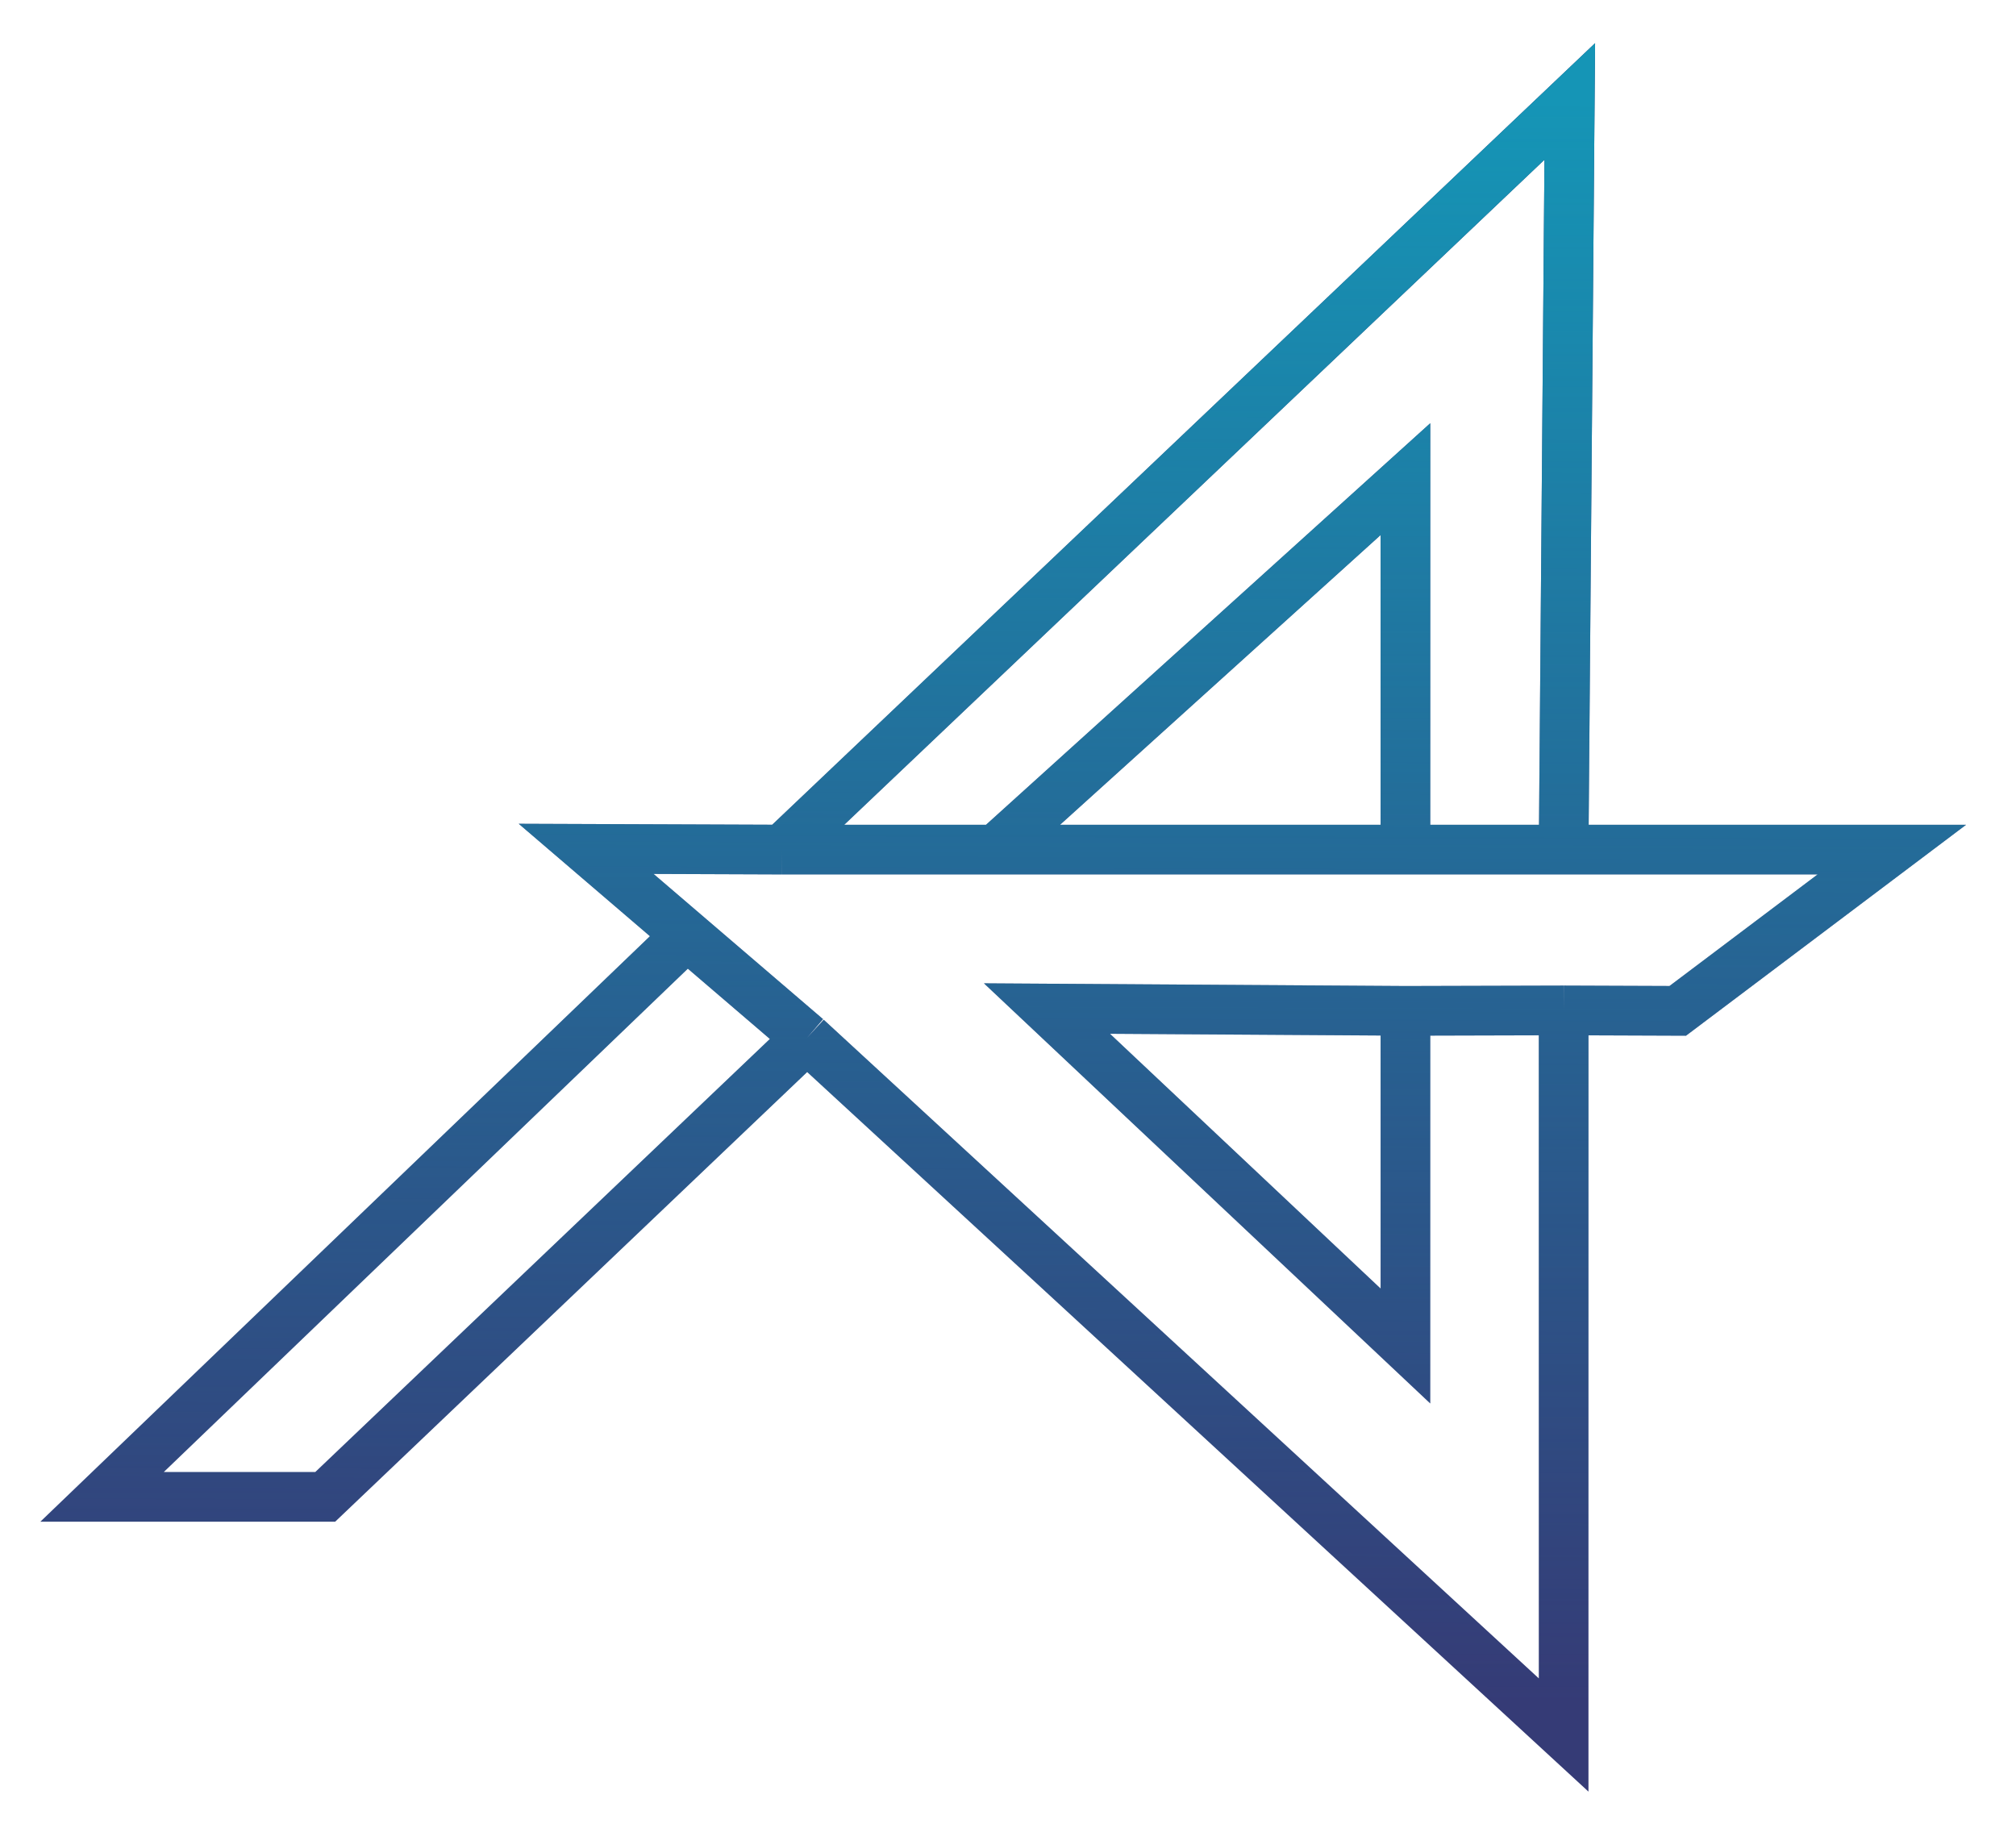
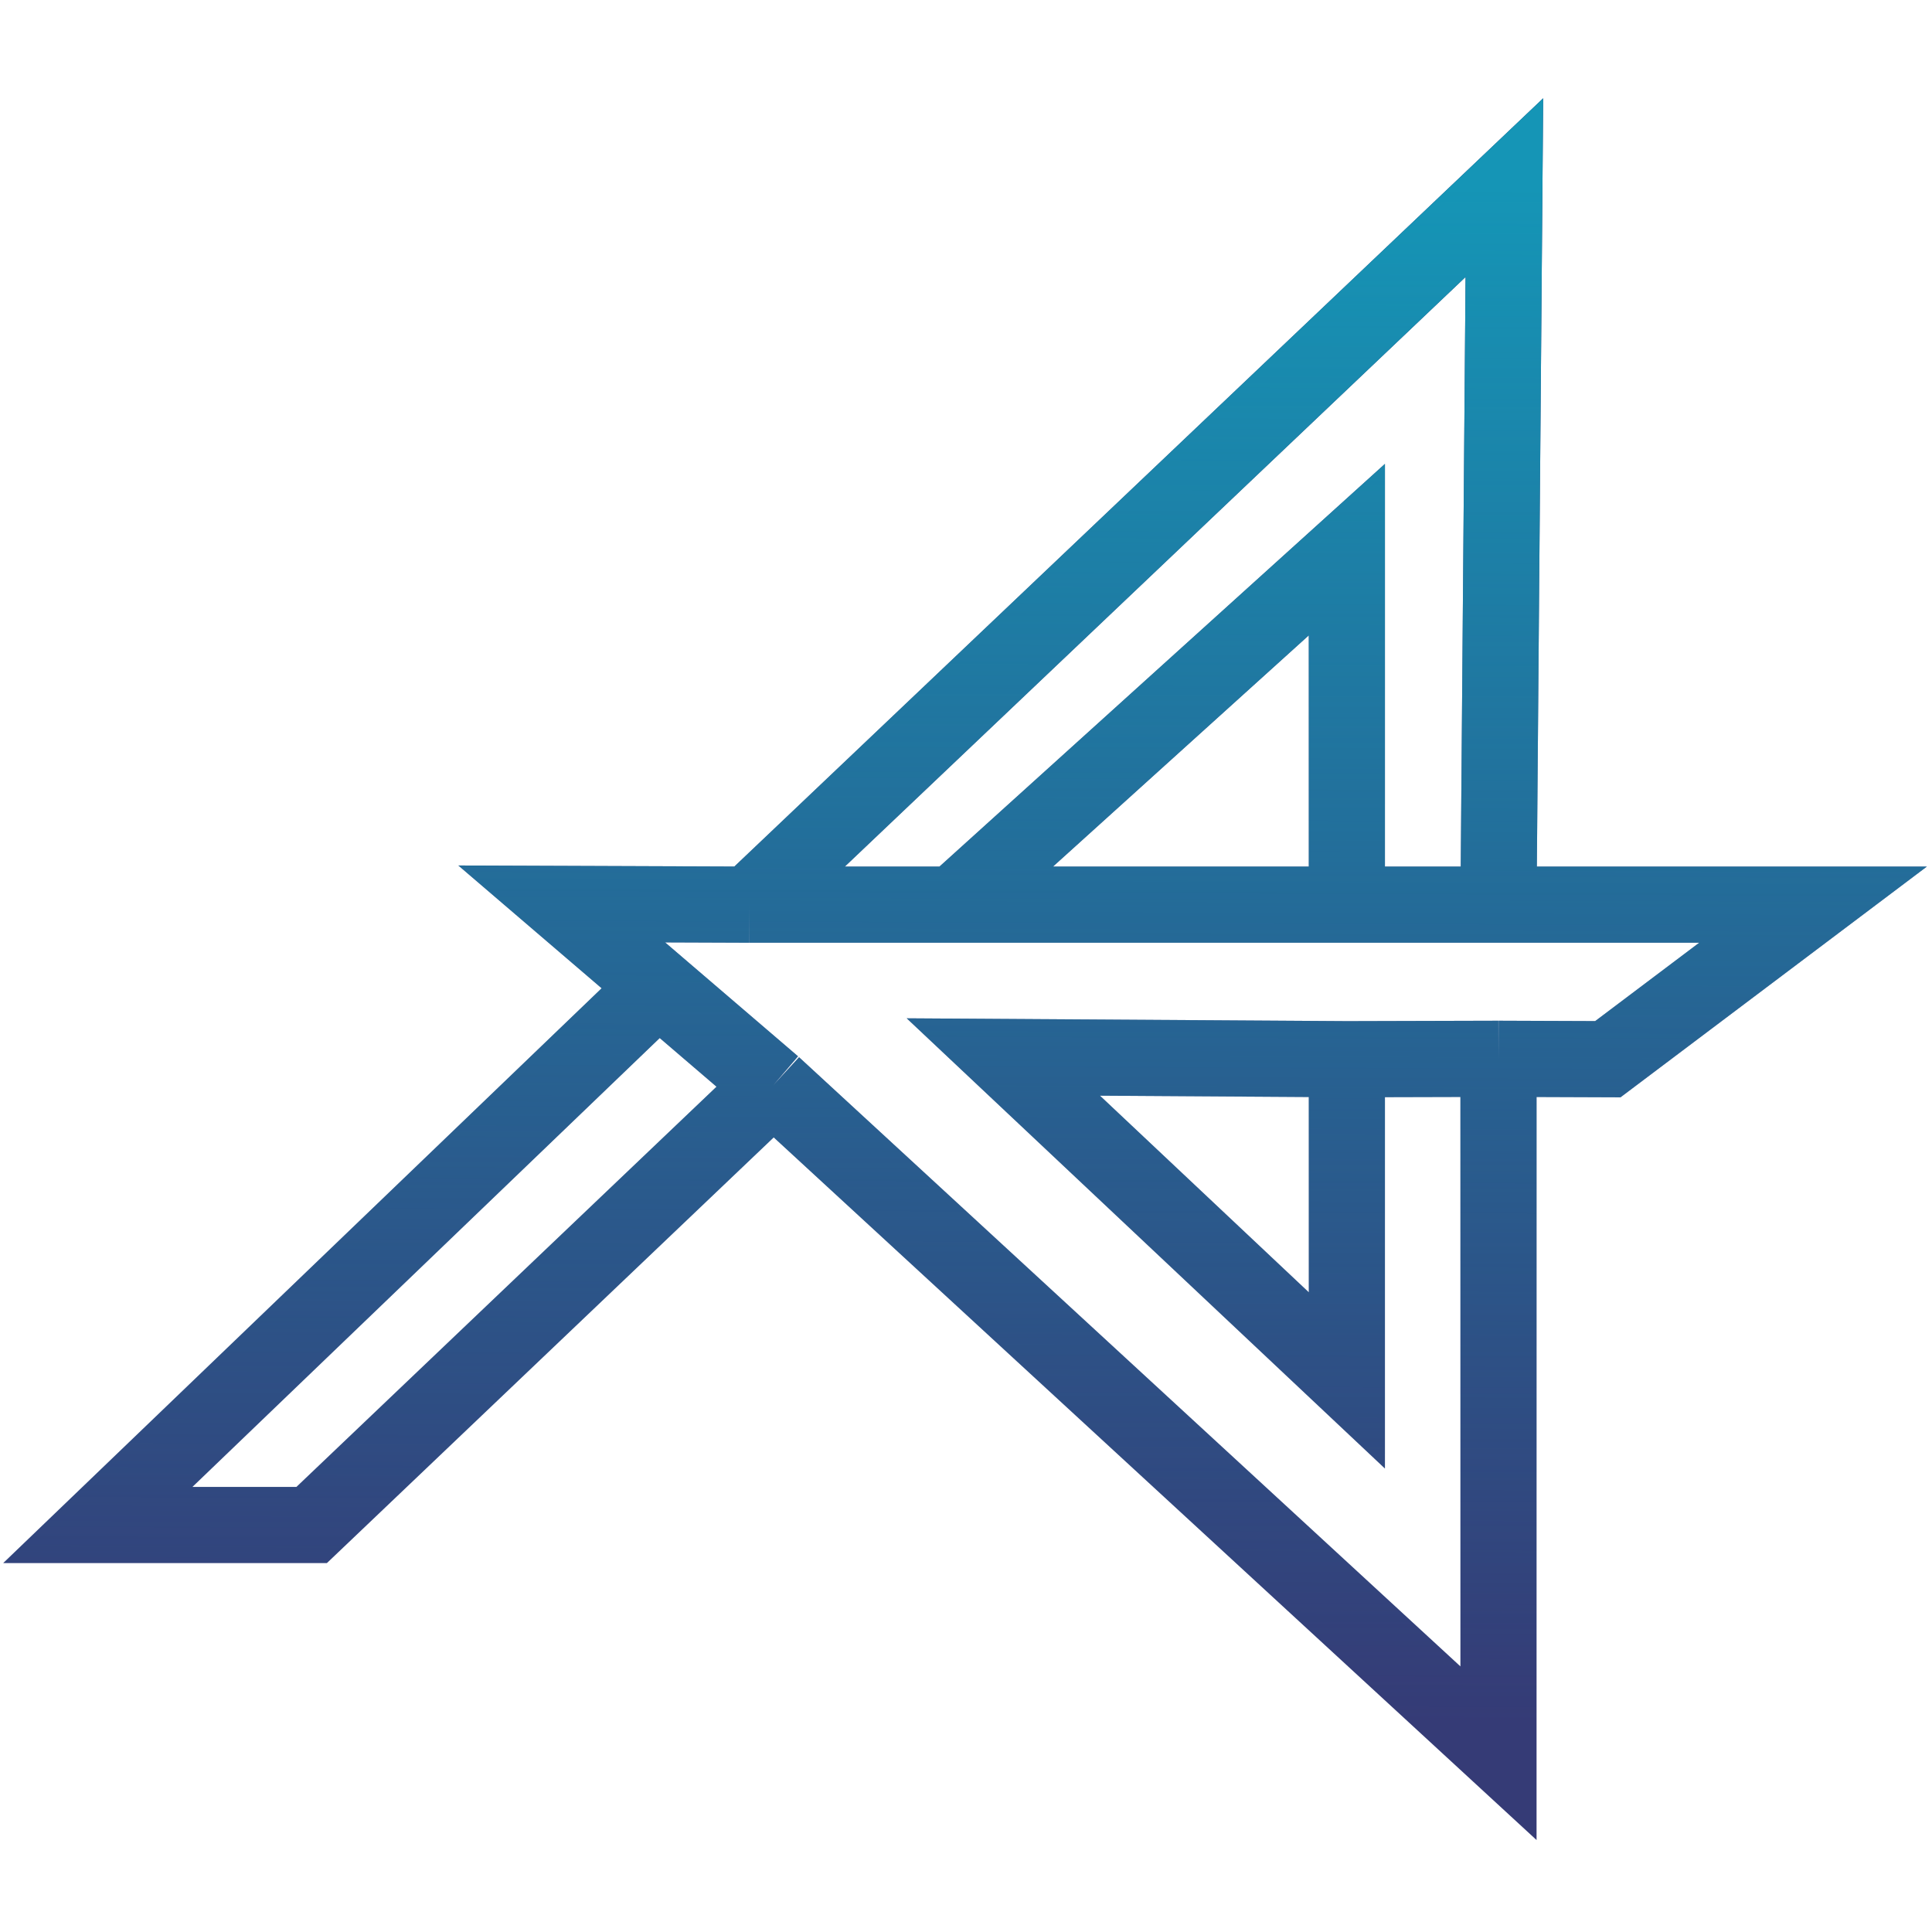
- <svg xmlns="http://www.w3.org/2000/svg" width="406" height="368" viewBox="0 0 406 368" fill="none">
-   <path d="M314.899 203.5L314.899 349.43L162.5 209.053M314.899 203.5L283.037 203.586M314.899 203.5L337.881 203.586L381 171.109L314.899 171.109M162.5 209.053L118.044 170.96L157.5 171.109M162.5 209.053L65.5 301.465L20.559 301.465L137.482 189.156M200.5 171.109L283.037 96.5L283.037 171.109M200.5 171.109L283.037 171.109M200.5 171.109L157.5 171.109M283.037 203.586L210.846 203.123L283.037 271.086L283.037 203.586ZM283.037 171.109L314.899 171.109M157.5 171.109L316.135 20.432L314.899 171.109" stroke="#1F2667" stroke-opacity="0.9" stroke-width="10" />
-   <path d="M314.899 203.5L314.899 349.43L162.5 209.053M314.899 203.5L283.037 203.586M314.899 203.5L337.881 203.586L381 171.109L314.899 171.109M162.5 209.053L118.044 170.96L157.5 171.109M162.5 209.053L65.5 301.465L20.559 301.465L137.482 189.156M200.5 171.109L283.037 96.5L283.037 171.109M200.5 171.109L283.037 171.109M200.5 171.109L157.5 171.109M283.037 203.586L210.846 203.123L283.037 271.086L283.037 203.586ZM283.037 171.109L314.899 171.109M157.5 171.109L316.135 20.432L314.899 171.109" stroke="url(#paint0_linear)" stroke-width="10" />
+ <svg xmlns="http://www.w3.org/2000/svg" width="50" height="50" viewBox="0 0 406 368" fill="none">
+   <path d="M314.899 203.5L314.899 349.43L162.5 209.053M314.899 203.5L283.037 203.586M314.899 203.5L337.881 203.586L381 171.109L314.899 171.109M162.5 209.053L118.044 170.96L157.5 171.109M162.5 209.053L65.5 301.465L20.559 301.465L137.482 189.156M200.5 171.109L283.037 96.5L283.037 171.109M200.5 171.109L283.037 171.109M200.5 171.109L157.5 171.109M283.037 203.586L210.846 203.123L283.037 271.086L283.037 203.586ZM283.037 171.109L314.899 171.109M157.5 171.109L316.135 20.432L314.899 171.109" stroke="#1F2667" stroke-opacity="0.9" stroke-width="16" />
+   <path d="M314.899 203.5L314.899 349.43L162.5 209.053M314.899 203.5L283.037 203.586M314.899 203.5L337.881 203.586L381 171.109L314.899 171.109M162.5 209.053L118.044 170.96L157.5 171.109M162.5 209.053L65.5 301.465L20.559 301.465L137.482 189.156M200.5 171.109L283.037 96.5L283.037 171.109M200.5 171.109L283.037 171.109M200.5 171.109L157.5 171.109M283.037 203.586L210.846 203.123L283.037 271.086L283.037 203.586ZM283.037 171.109L314.899 171.109M157.5 171.109L316.135 20.432L314.899 171.109" stroke="url(#paint0_linear)" stroke-width="16" />
  <defs>
    <linearGradient id="paint0_linear" x1="205.549" y1="20.017" x2="204.338" y2="342.461" gradientUnits="userSpaceOnUse">
      <stop stop-color="#1595B6" />
      <stop offset="1" stop-color="#1595B6" stop-opacity="0" />
    </linearGradient>
  </defs>
</svg>
